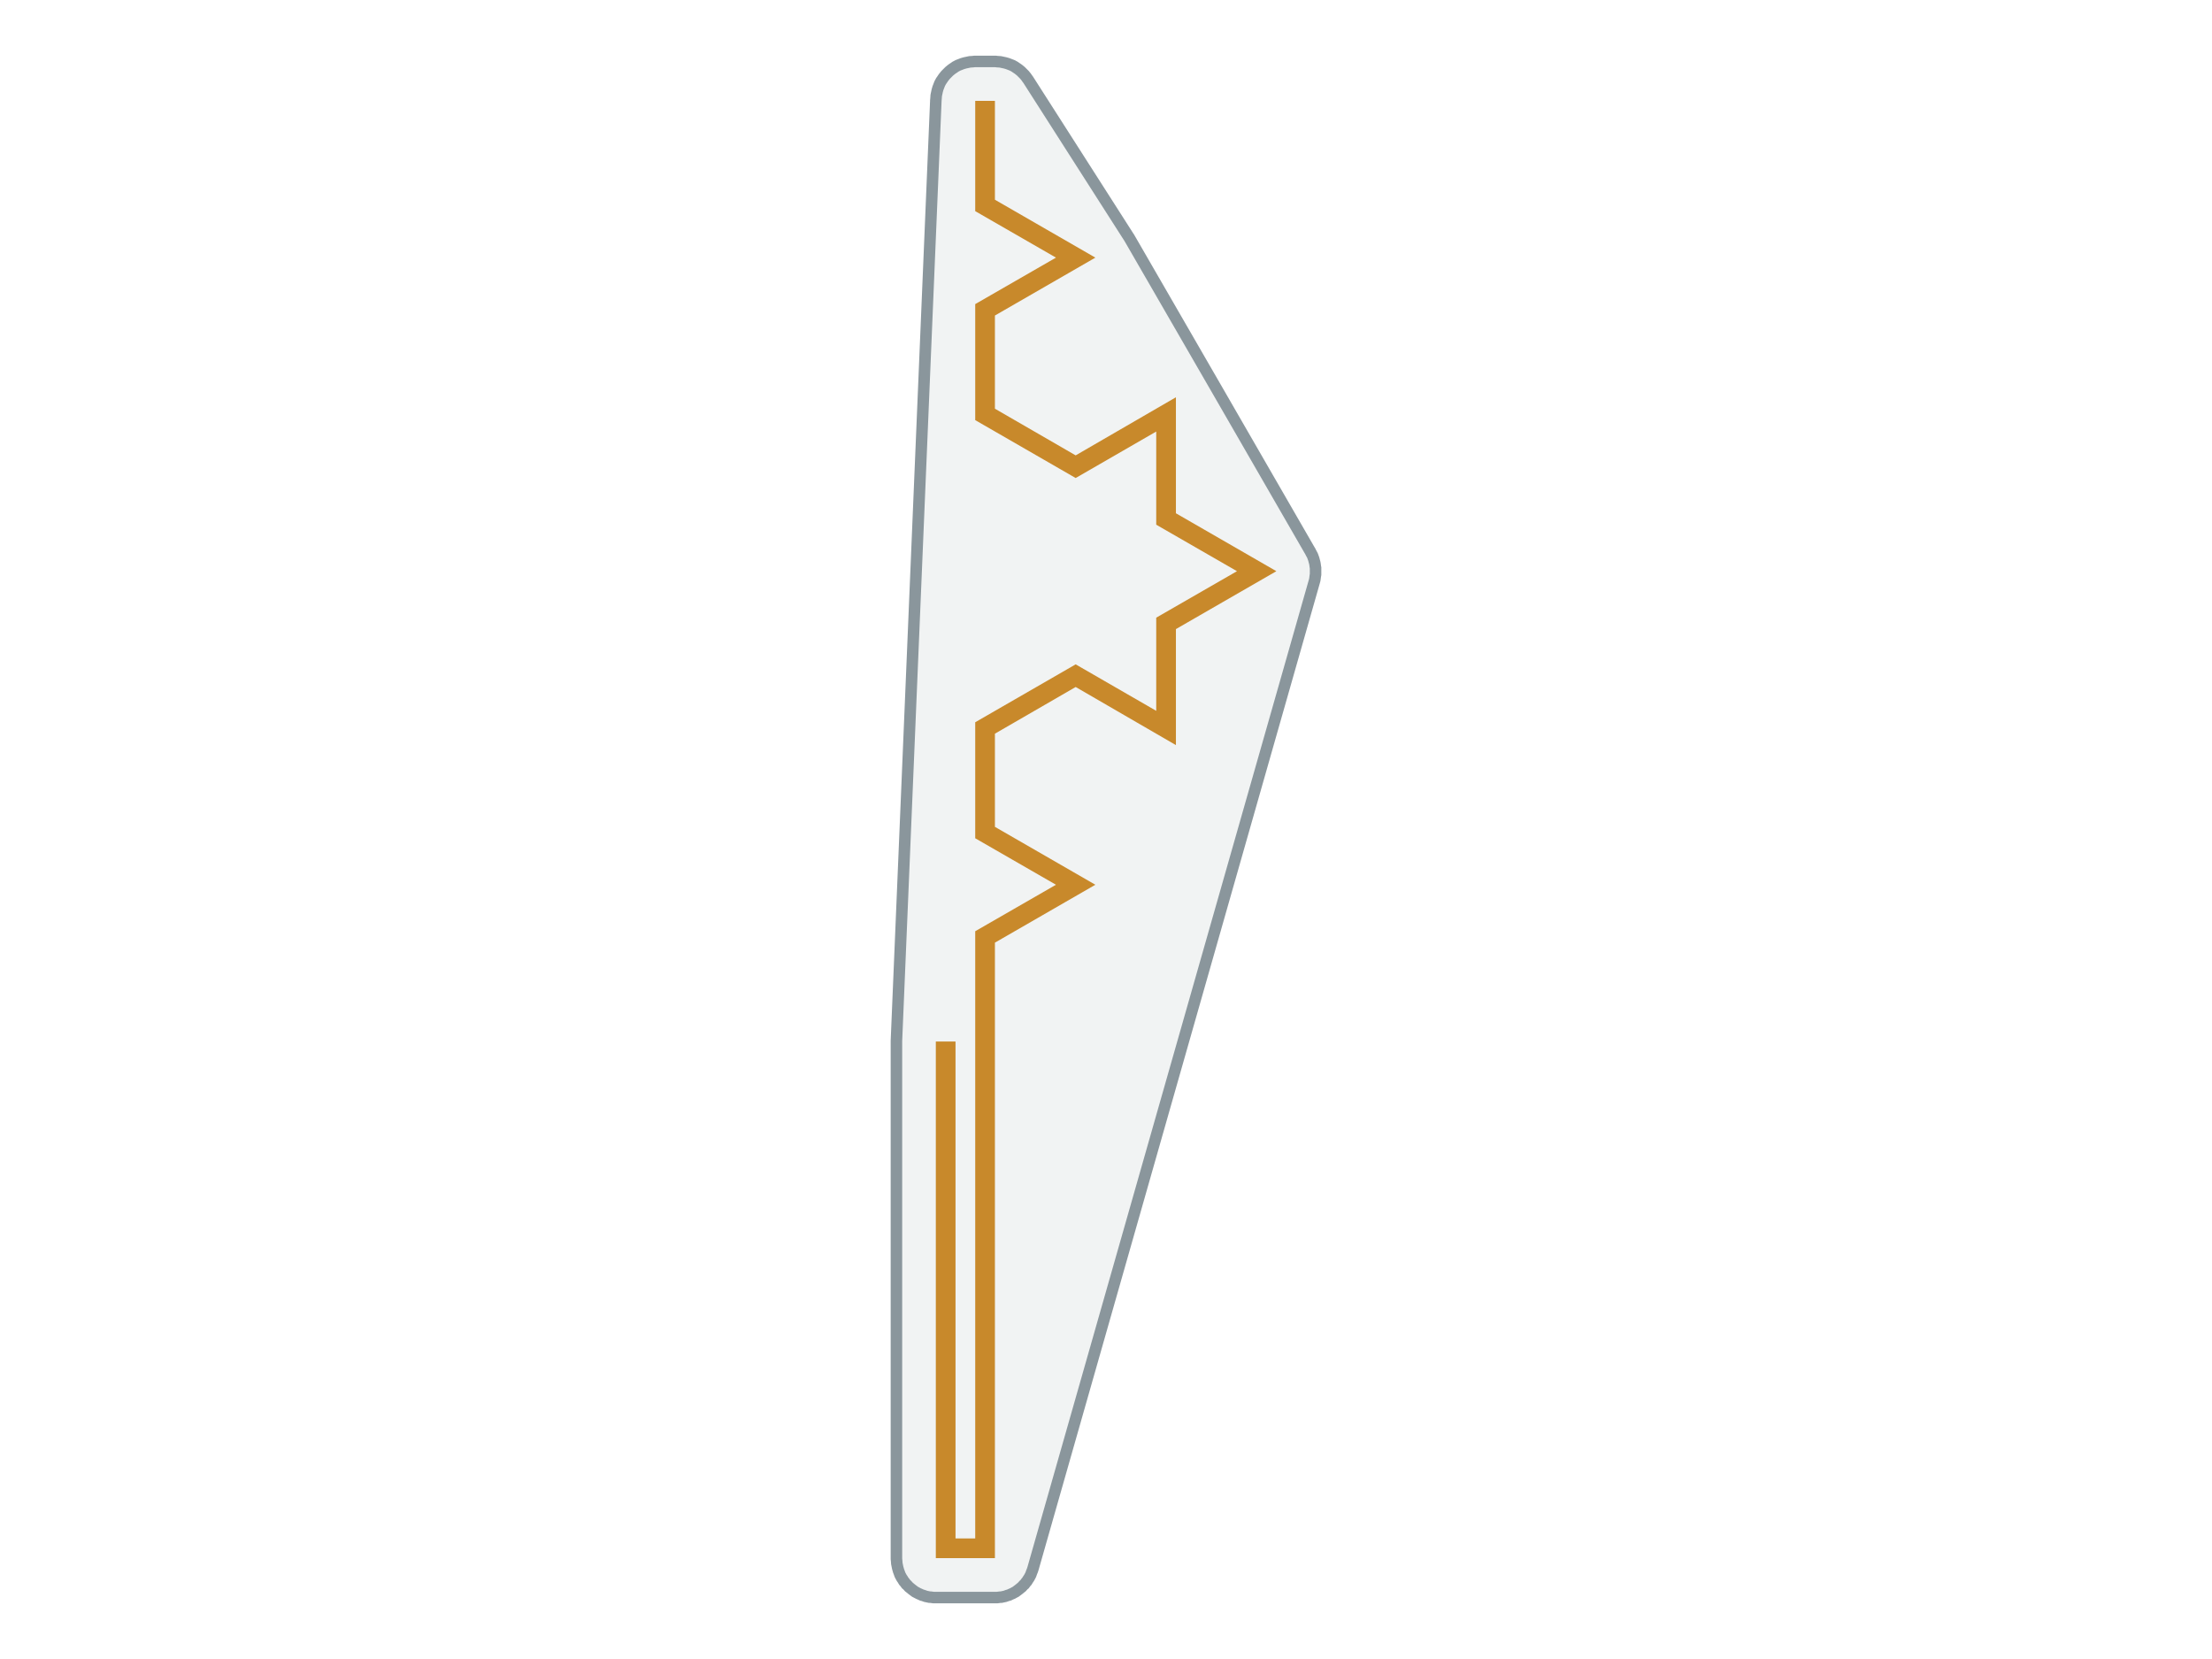
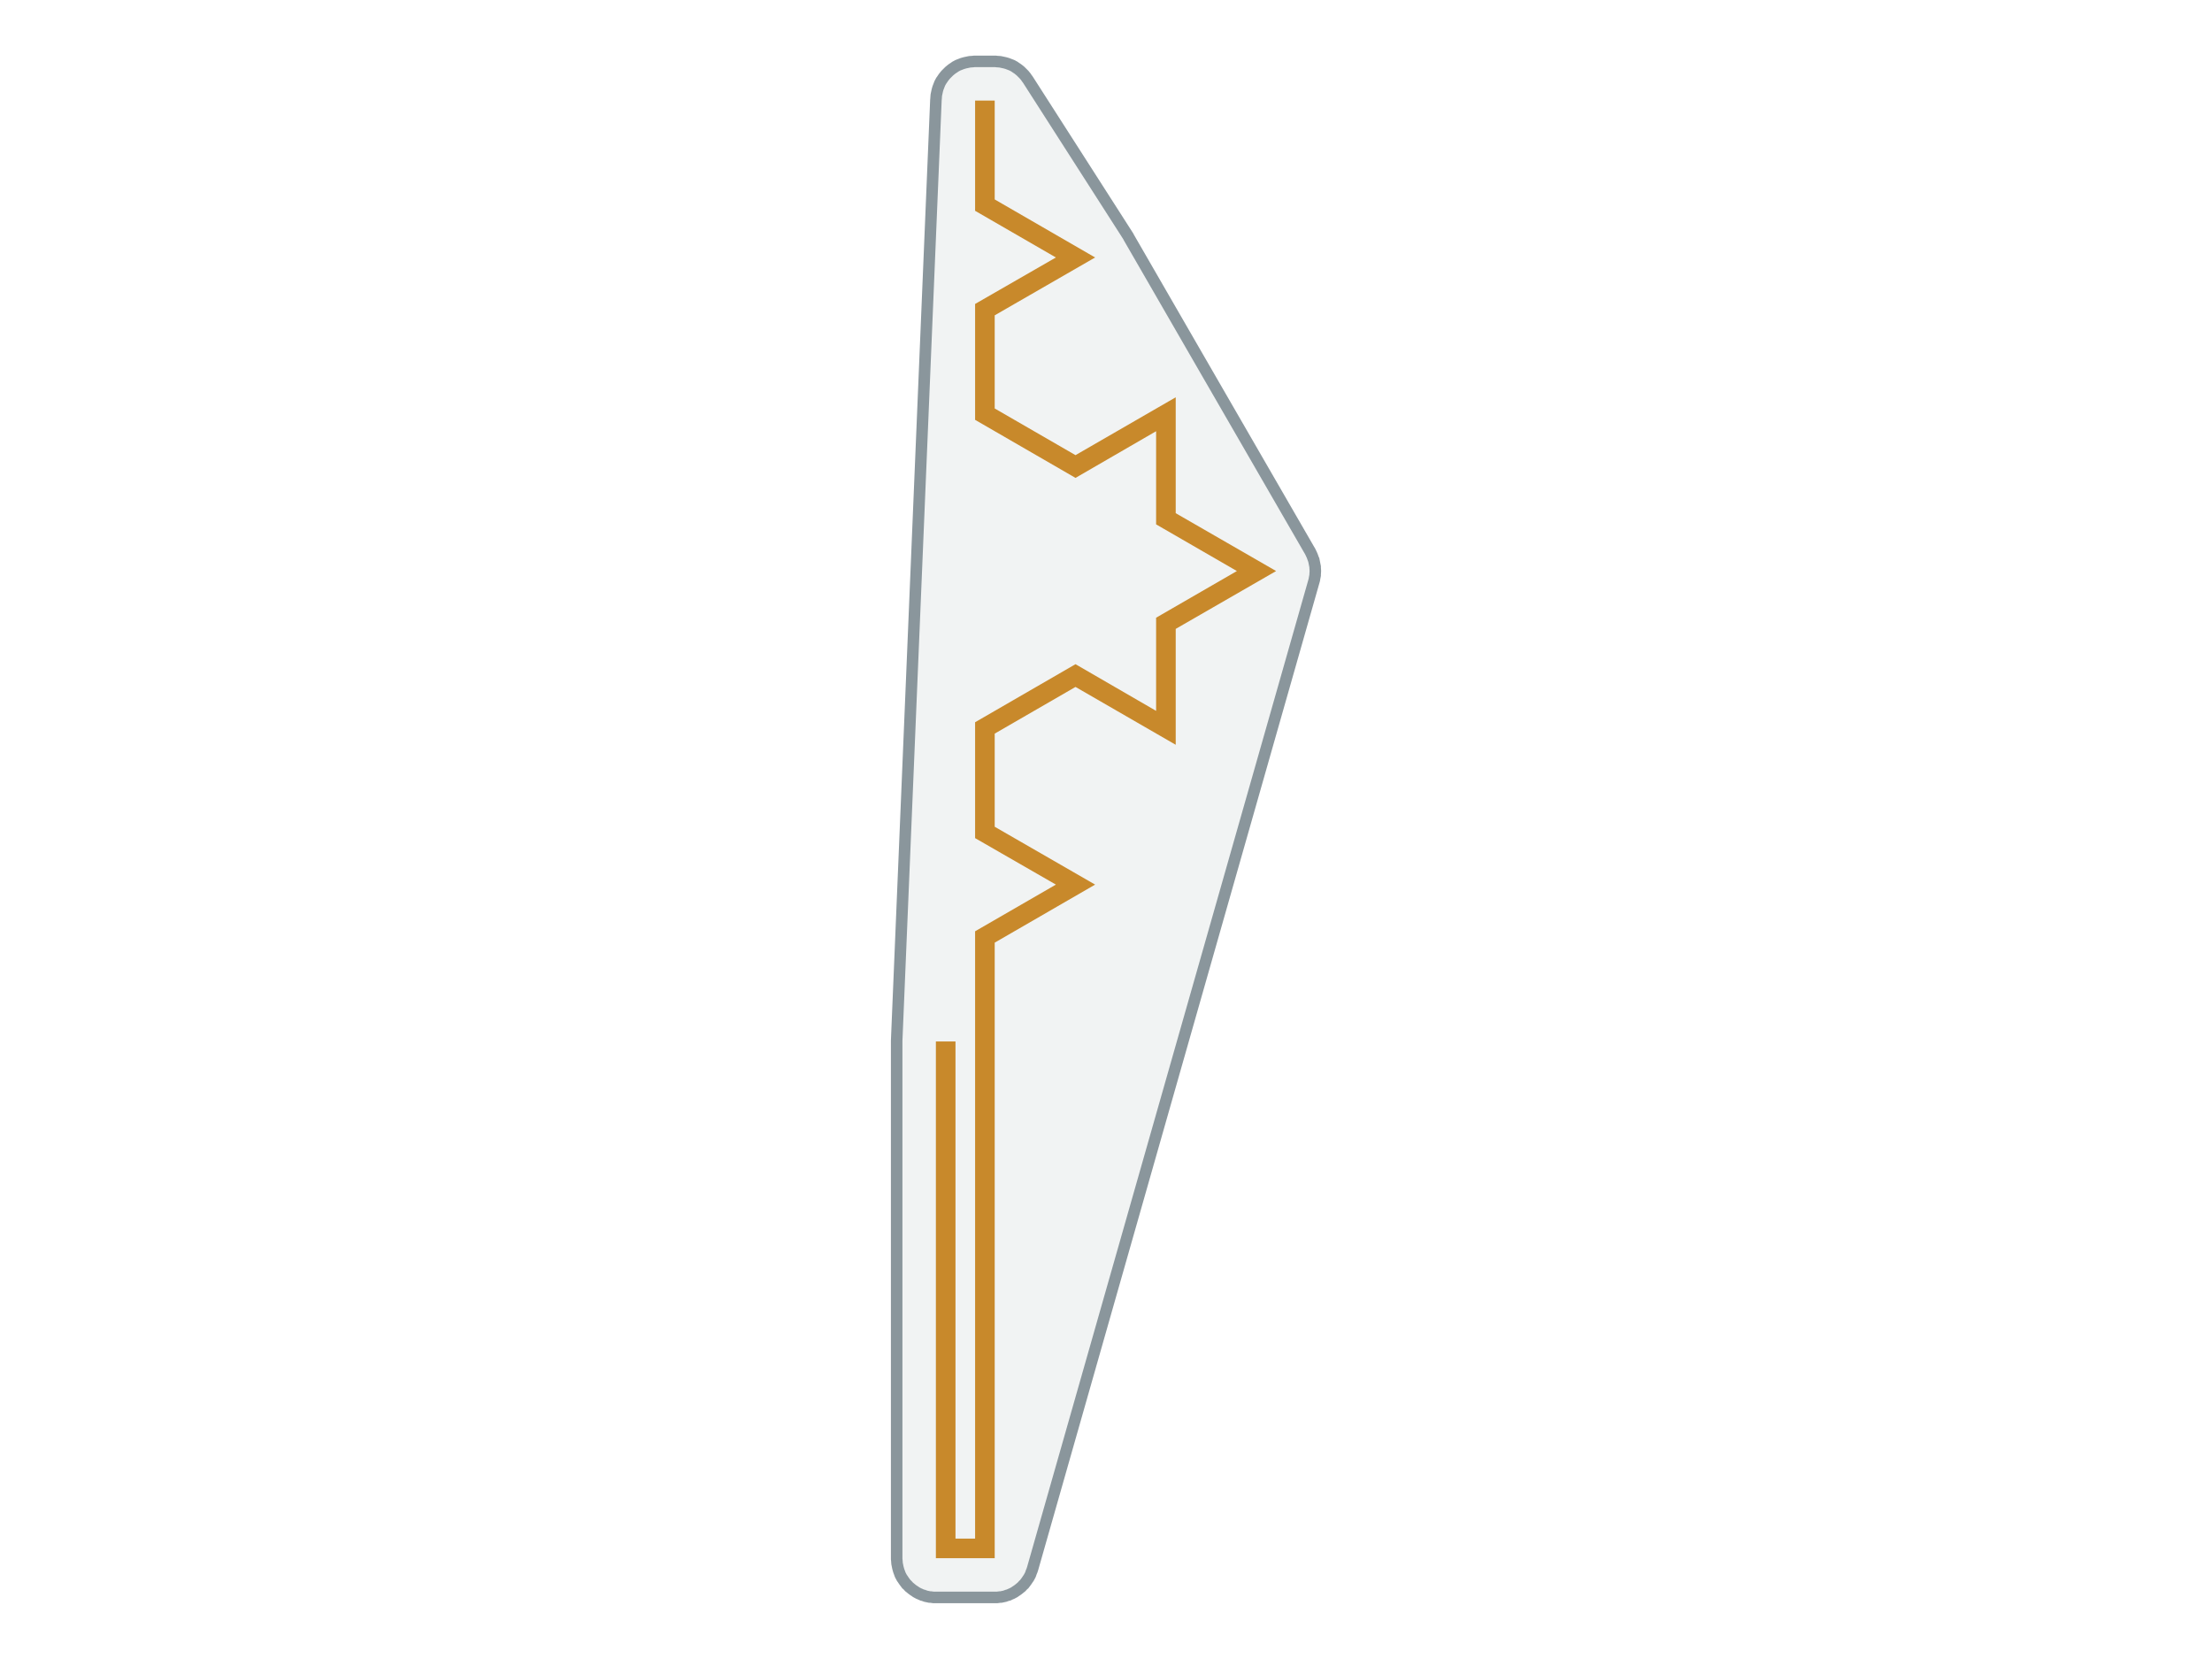
- <svg xmlns="http://www.w3.org/2000/svg" viewBox="-6.62 -5.62 27.52 84.23" width="160" height="120" preserveAspectRatio="xMidYMid meet" role="img" aria-label="J-pole de Koch (fractal)">
-   <path d="M-1.46,75.49L-1.54,75.49L-1.62,75.49L-1.77,75.47L-1.82,75.47L-1.96,75.44L-2.01,75.43L-2.15,75.38L-2.20,75.37L-2.33,75.31L-2.38,75.29L-2.51,75.22L-2.55,75.20L-2.67,75.11L-2.71,75.08L-2.82,74.99L-2.86,74.96L-2.96,74.85L-3.00,74.82L-3.09,74.70L-3.12,74.67L-3.20,74.54L-3.23,74.50L-3.30,74.37L-3.32,74.33L-3.37,74.19L-3.39,74.14L-3.43,74.00L-3.44,73.96L-3.47,73.81L-3.48,73.76L-3.49,73.62L-3.50,73.53L-3.50,73.46L-3.50,47.29L-3.50,47.23L-1.50,-0.49L-1.50,-0.51L-1.49,-0.62L-1.48,-0.77L-1.47,-0.82L-1.44,-0.96L-1.43,-1.01L-1.39,-1.15L-1.37,-1.20L-1.32,-1.33L-1.30,-1.38L-1.23,-1.51L-1.20,-1.55L-1.12,-1.67L-1.09,-1.71L-1.00,-1.82L-0.96,-1.86L-0.86,-1.96L-0.82,-2.00L-0.71,-2.09L-0.67,-2.12L-0.55,-2.20L-0.51,-2.23L-0.38,-2.30L-0.33,-2.32L-0.20,-2.37L-0.15,-2.39L-0.01,-2.43L0.04,-2.44L0.18,-2.47L0.23,-2.48L0.38,-2.49L0.46,-2.50L0.54,-2.50L1.46,-2.50L1.54,-2.50L1.62,-2.49L1.77,-2.48L1.82,-2.47L1.96,-2.44L2.01,-2.43L2.15,-2.39L2.20,-2.37L2.33,-2.32L2.38,-2.30L2.51,-2.23L2.55,-2.20L2.67,-2.12L2.71,-2.09L2.82,-2.00L2.86,-1.96L2.96,-1.86L3.00,-1.82L3.09,-1.71L3.13,-1.65L3.19,-1.57L8.28,6.39L8.32,6.45L12.45,13.60L17.48,22.32L17.50,22.35L17.55,22.45L17.62,22.58L17.64,22.63L17.69,22.77L17.70,22.81L17.74,22.96L17.75,23.01L17.77,23.16L17.78,23.21L17.78,23.36L17.78,23.40L17.78,23.55L17.77,23.60L17.75,23.75L17.74,23.82L17.71,23.93L3.43,74.03L3.40,74.12L3.37,74.19L3.32,74.33L3.30,74.37L3.23,74.50L3.20,74.54L3.12,74.67L3.09,74.70L3.00,74.82L2.96,74.85L2.86,74.96L2.82,74.99L2.71,75.08L2.67,75.11L2.55,75.20L2.51,75.22L2.38,75.29L2.33,75.31L2.20,75.37L2.15,75.38L2.01,75.43L1.96,75.44L1.82,75.47L1.77,75.47L1.62,75.49L1.54,75.49L1.46,75.49L-1.46,75.49Z" fill="rgba(138,150,156,0.12)" fill-rule="evenodd" stroke="#8a969c" stroke-width="0.585" />
-   <path d="M0.50,72.49L0.50,47.76L0.50,47.26L0.50,41.66L4.60,39.30L0.50,36.94L0.50,31.05L5.60,28.11L9.69,30.47L9.69,25.74L13.79,23.38L9.69,21.02L9.69,16.29L5.60,18.65L0.50,15.71L0.50,9.82L4.60,7.46L0.50,5.10L0.50,-0.50L1.50,-0.50L1.50,4.52L6.60,7.46L1.50,10.40L1.50,15.13L5.60,17.50L10.69,14.55L10.69,20.44L15.79,23.38L10.69,26.32L10.69,32.21L5.60,29.26L1.50,31.63L1.50,36.36L6.60,39.30L1.50,42.24L1.50,46.76L1.50,47.26L1.50,47.76L1.50,73.49L-1.50,73.49L-1.50,47.26L-0.50,47.26L-0.50,72.49L0.50,72.49Z" fill="#c8892b" fill-rule="evenodd" />
+ <svg xmlns="http://www.w3.org/2000/svg" viewBox="-6.63 -5.63 27.61 84.60" width="160" height="120" preserveAspectRatio="xMidYMid meet" role="img" aria-label="J-pole de Koch (fractal)">
+   <path d="M-1.46,75.83L-1.54,75.83L-1.62,75.83L-1.77,75.81L-1.82,75.81L-1.96,75.78L-2.01,75.77L-2.15,75.72L-2.20,75.71L-2.33,75.65L-2.38,75.63L-2.51,75.56L-2.55,75.53L-2.67,75.45L-2.71,75.42L-2.82,75.33L-2.86,75.30L-2.96,75.19L-3.00,75.16L-3.09,75.04L-3.12,75.00L-3.20,74.88L-3.23,74.84L-3.30,74.71L-3.32,74.67L-3.37,74.53L-3.39,74.48L-3.43,74.34L-3.44,74.30L-3.47,74.15L-3.48,74.10L-3.49,73.96L-3.50,73.87L-3.50,73.80L-3.50,47.51L-3.50,47.45L-1.50,-0.49L-1.50,-0.51L-1.49,-0.62L-1.48,-0.77L-1.47,-0.82L-1.44,-0.96L-1.43,-1.01L-1.39,-1.15L-1.37,-1.20L-1.32,-1.33L-1.30,-1.38L-1.23,-1.51L-1.20,-1.55L-1.12,-1.67L-1.09,-1.71L-1.00,-1.82L-0.96,-1.86L-0.86,-1.96L-0.82,-2.00L-0.71,-2.09L-0.67,-2.12L-0.55,-2.20L-0.51,-2.23L-0.38,-2.30L-0.33,-2.32L-0.20,-2.37L-0.15,-2.39L-0.01,-2.43L0.04,-2.44L0.18,-2.47L0.23,-2.48L0.38,-2.49L0.46,-2.50L0.54,-2.50L1.46,-2.50L1.54,-2.50L1.62,-2.49L1.77,-2.48L1.82,-2.47L1.96,-2.44L2.01,-2.43L2.15,-2.39L2.20,-2.37L2.33,-2.32L2.38,-2.30L2.51,-2.23L2.55,-2.20L2.67,-2.12L2.71,-2.09L2.82,-2.00L2.86,-1.96L2.96,-1.86L3.00,-1.82L3.09,-1.71L3.13,-1.65L3.19,-1.57L8.31,6.42L8.34,6.48L12.49,13.67L17.55,22.43L17.57,22.46L17.62,22.56L17.68,22.69L17.70,22.74L17.75,22.88L17.77,22.92L17.80,23.07L17.81,23.12L17.84,23.27L17.84,23.32L17.85,23.47L17.85,23.51L17.84,23.66L17.84,23.71L17.81,23.86L17.80,23.93L17.77,24.04L3.43,74.37L3.40,74.46L3.37,74.53L3.32,74.67L3.30,74.71L3.23,74.84L3.20,74.88L3.12,75.00L3.09,75.04L3.00,75.16L2.96,75.19L2.86,75.30L2.82,75.33L2.71,75.42L2.67,75.45L2.55,75.53L2.51,75.56L2.38,75.63L2.33,75.65L2.20,75.71L2.15,75.72L2.01,75.77L1.96,75.78L1.82,75.81L1.77,75.81L1.62,75.83L1.54,75.83L1.46,75.83L-1.46,75.83Z" fill="rgba(138,150,156,0.12)" fill-rule="evenodd" stroke="#8a969c" stroke-width="0.588" />
+   <path d="M0.50,72.83L0.50,47.98L0.50,47.48L0.50,41.86L4.62,39.48L0.50,37.11L0.50,31.20L5.62,28.24L9.73,30.62L9.73,25.87L13.85,23.49L9.73,21.11L9.73,16.36L5.62,18.74L0.50,15.78L0.50,9.87L4.62,7.50L0.50,5.12L0.50,-0.50L1.50,-0.50L1.50,4.54L6.62,7.50L1.50,10.45L1.50,15.20L5.62,17.58L10.73,14.63L10.73,20.54L15.85,23.49L10.73,26.44L10.73,32.35L5.62,29.40L1.50,31.78L1.50,36.53L6.62,39.48L1.50,42.44L1.50,46.98L1.50,47.48L1.50,47.98L1.50,73.83L-1.50,73.83L-1.50,47.48L-0.50,47.48L-0.50,72.83L0.50,72.83Z" fill="#c8892b" fill-rule="evenodd" />
</svg>
